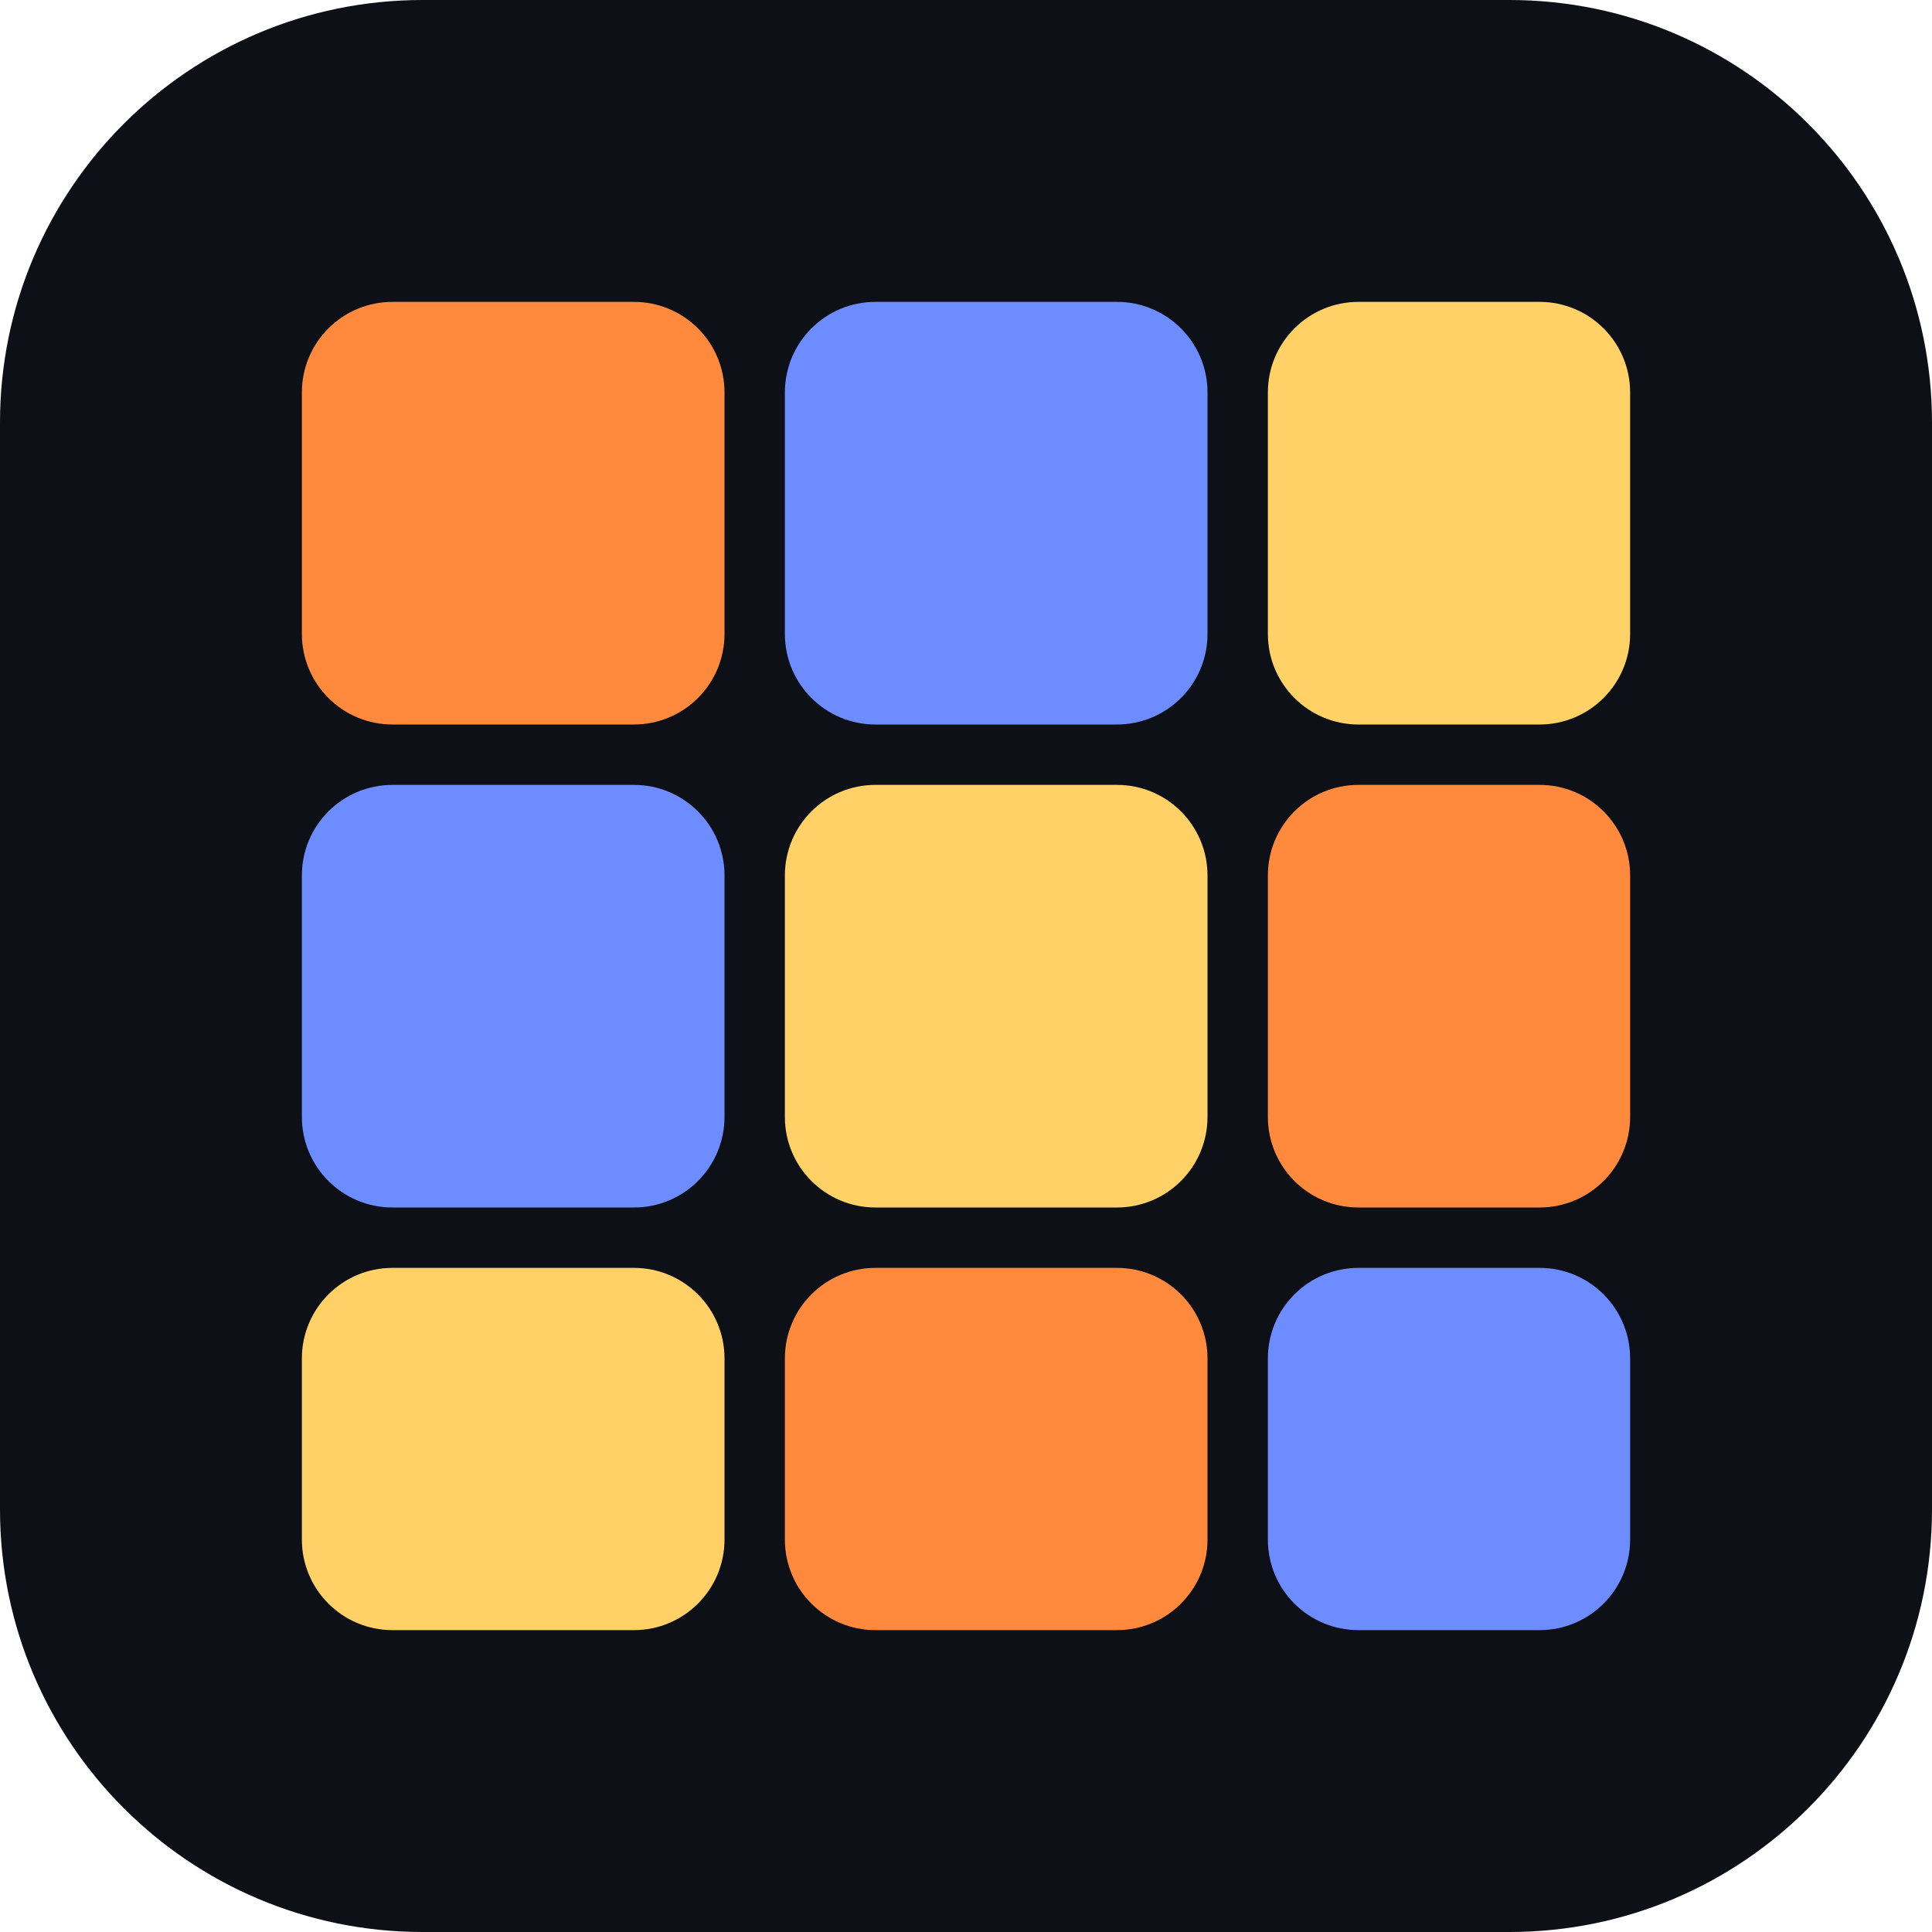
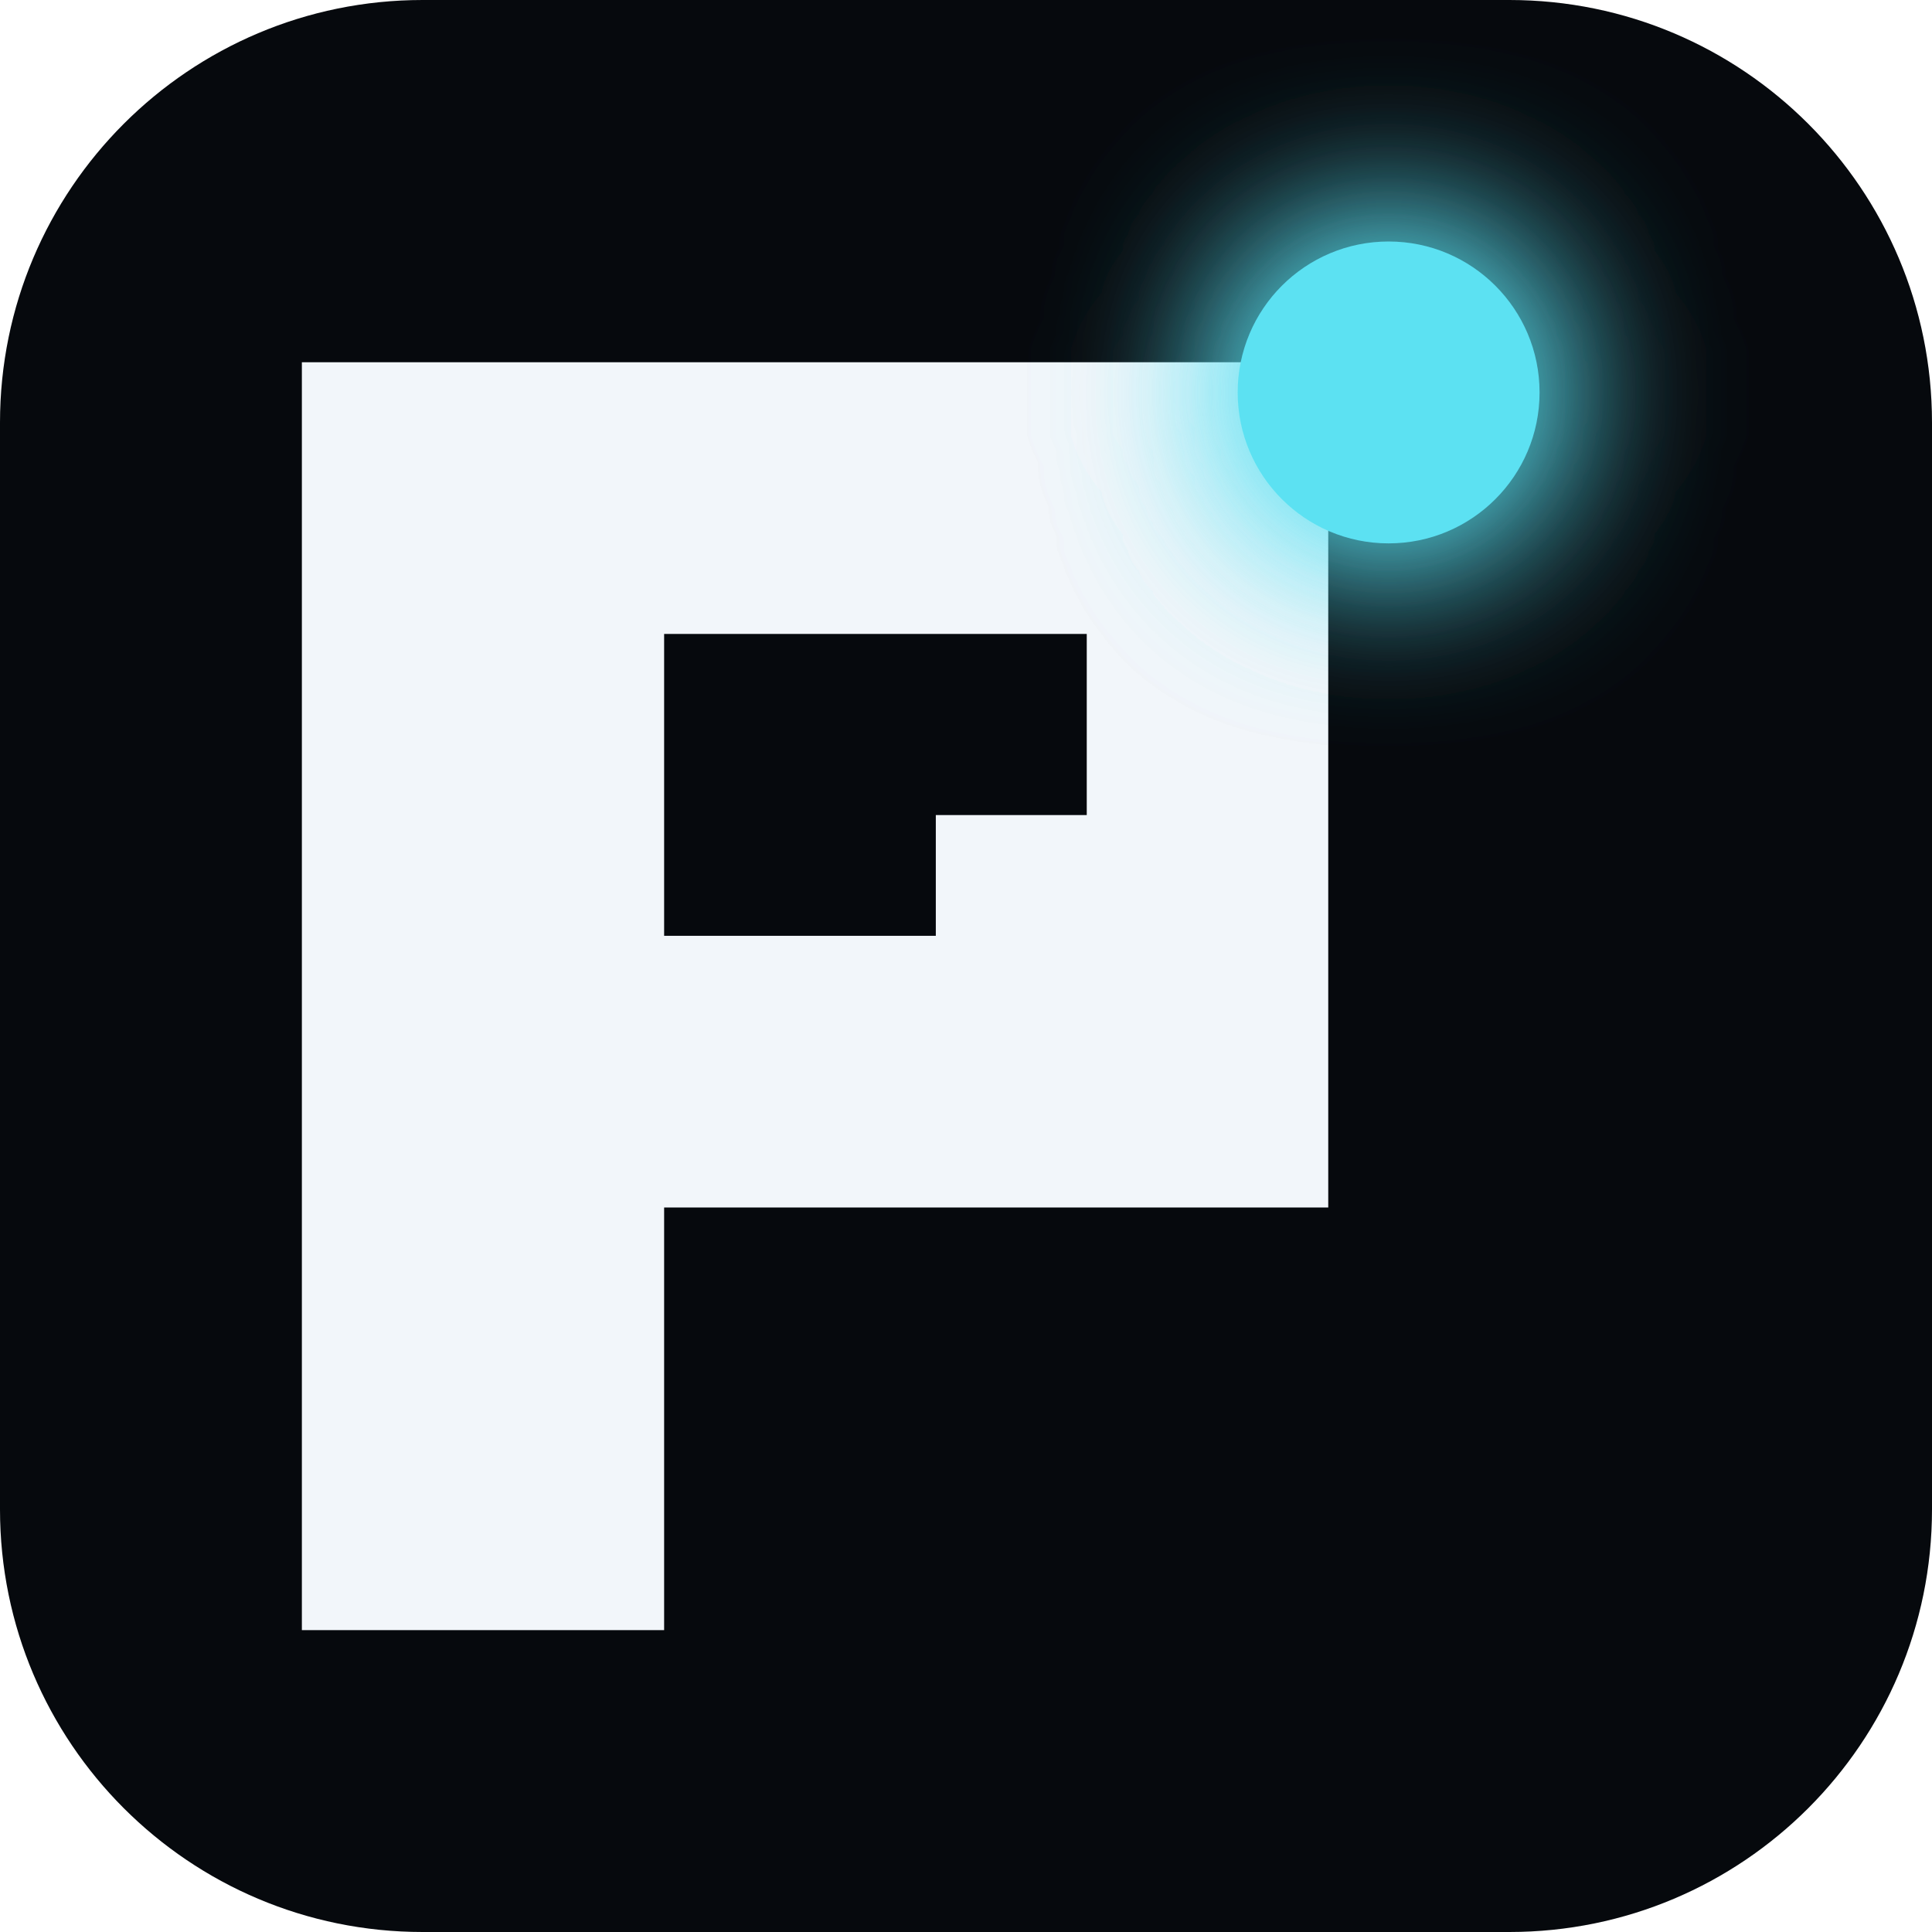
- <svg xmlns="http://www.w3.org/2000/svg" viewBox="0 0 32 32">
-   <rect width="32" height="32" rx="7" fill="#0e1017" />
-   <g>
-     <rect x="5" y="5" width="7" height="7" rx="1.5" fill="#ff8a3d" />
-     <rect x="13" y="5" width="7" height="7" rx="1.5" fill="#6d8cff" />
-     <rect x="21" y="5" width="6" height="7" rx="1.5" fill="#ffd166" />
-     <rect x="5" y="13" width="7" height="7" rx="1.5" fill="#6d8cff" />
-     <rect x="13" y="13" width="7" height="7" rx="1.5" fill="#ffd166" />
-     <rect x="21" y="13" width="6" height="7" rx="1.5" fill="#ff8a3d" />
-     <rect x="5" y="21" width="7" height="6" rx="1.5" fill="#ffd166" />
-     <rect x="13" y="21" width="7" height="6" rx="1.5" fill="#ff8a3d" />
-     <rect x="21" y="21" width="6" height="6" rx="1.5" fill="#6d8cff" />
-   </g>
+ <svg xmlns="http://www.w3.org/2000/svg" viewBox="0 0 64 64" width="64" height="64">
+   <defs>
+     <filter id="g" x="-120%" y="-120%" width="340%" height="340%">
+       <feGaussianBlur stdDeviation="3" result="b" />
+       <feMerge>
+         <feMergeNode in="b" />
+         <feMergeNode in="b" />
+         <feMergeNode in="SourceGraphic" />
+       </feMerge>
+     </filter>
+   </defs>
+   <rect width="64" height="64" rx="14" fill="#06090d" />
+   <path d="M10 12 H44 V40 H22 V54 H10 Z M22 21 H36 V27 H31 V31 H22 Z" fill="#f2f6fa" fill-rule="evenodd" />
+   <circle cx="46" cy="13" r="5" fill="#5ce1f2" filter="url(#g)" />
</svg>
